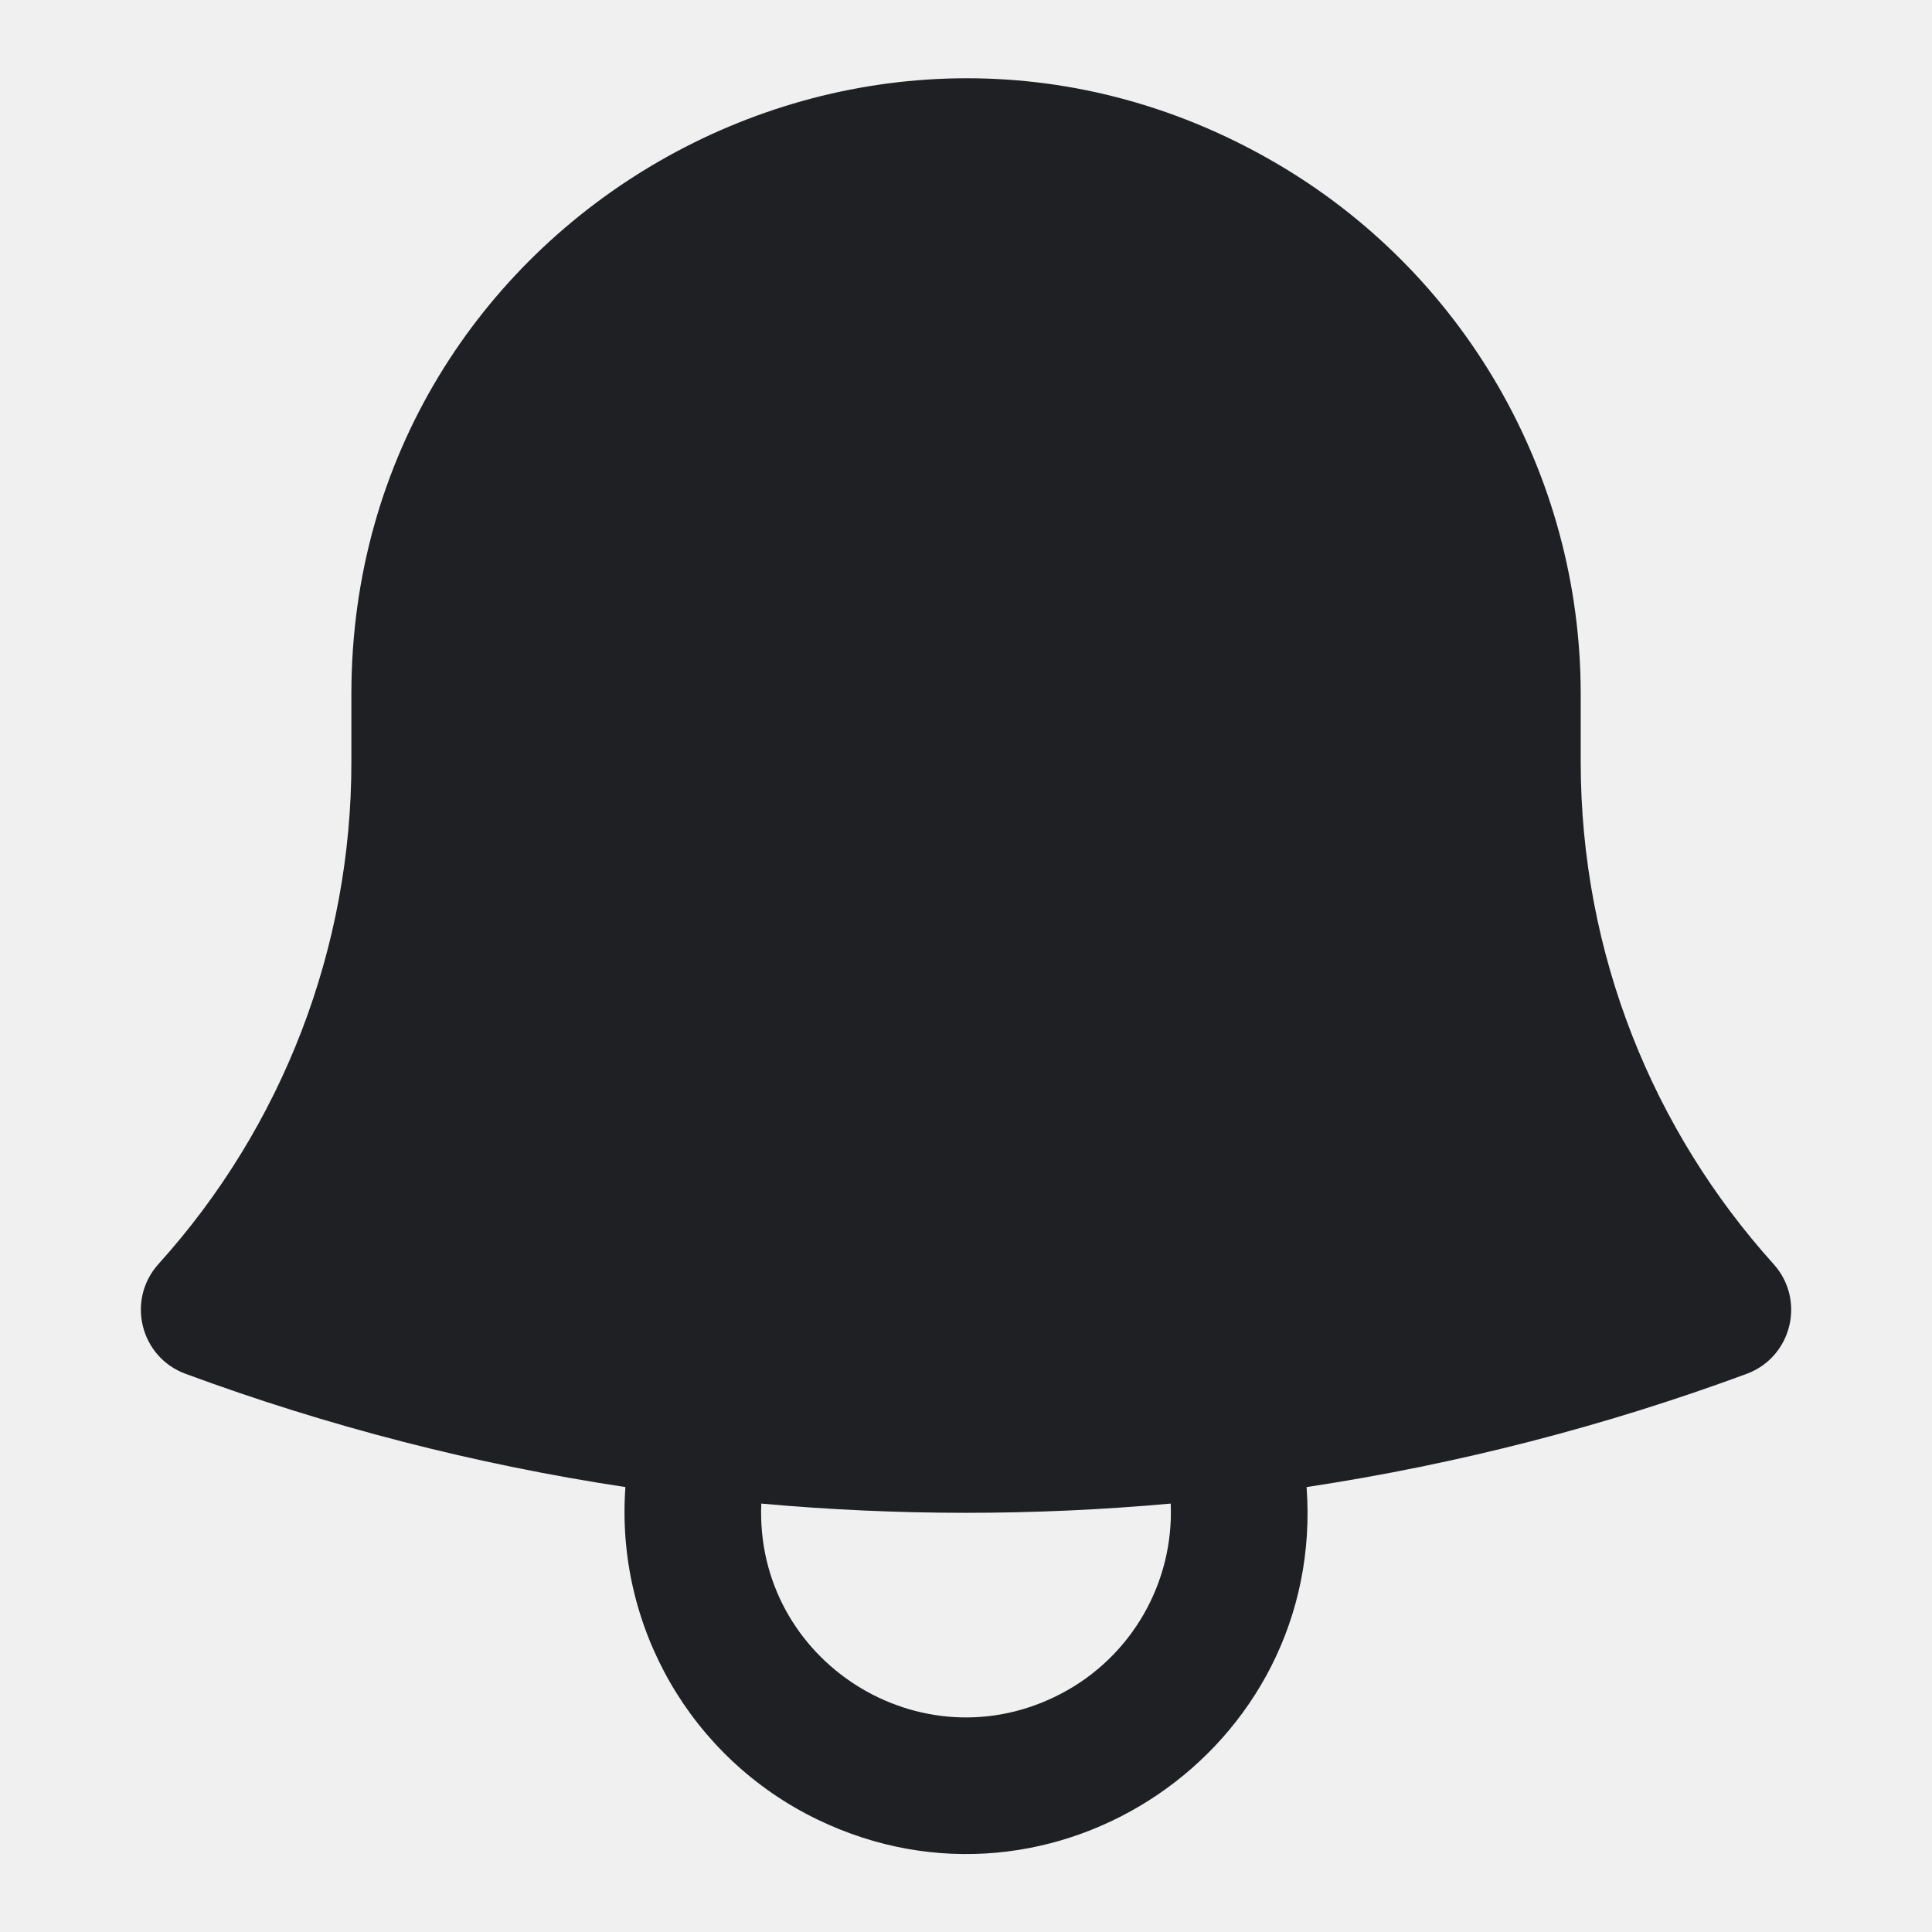
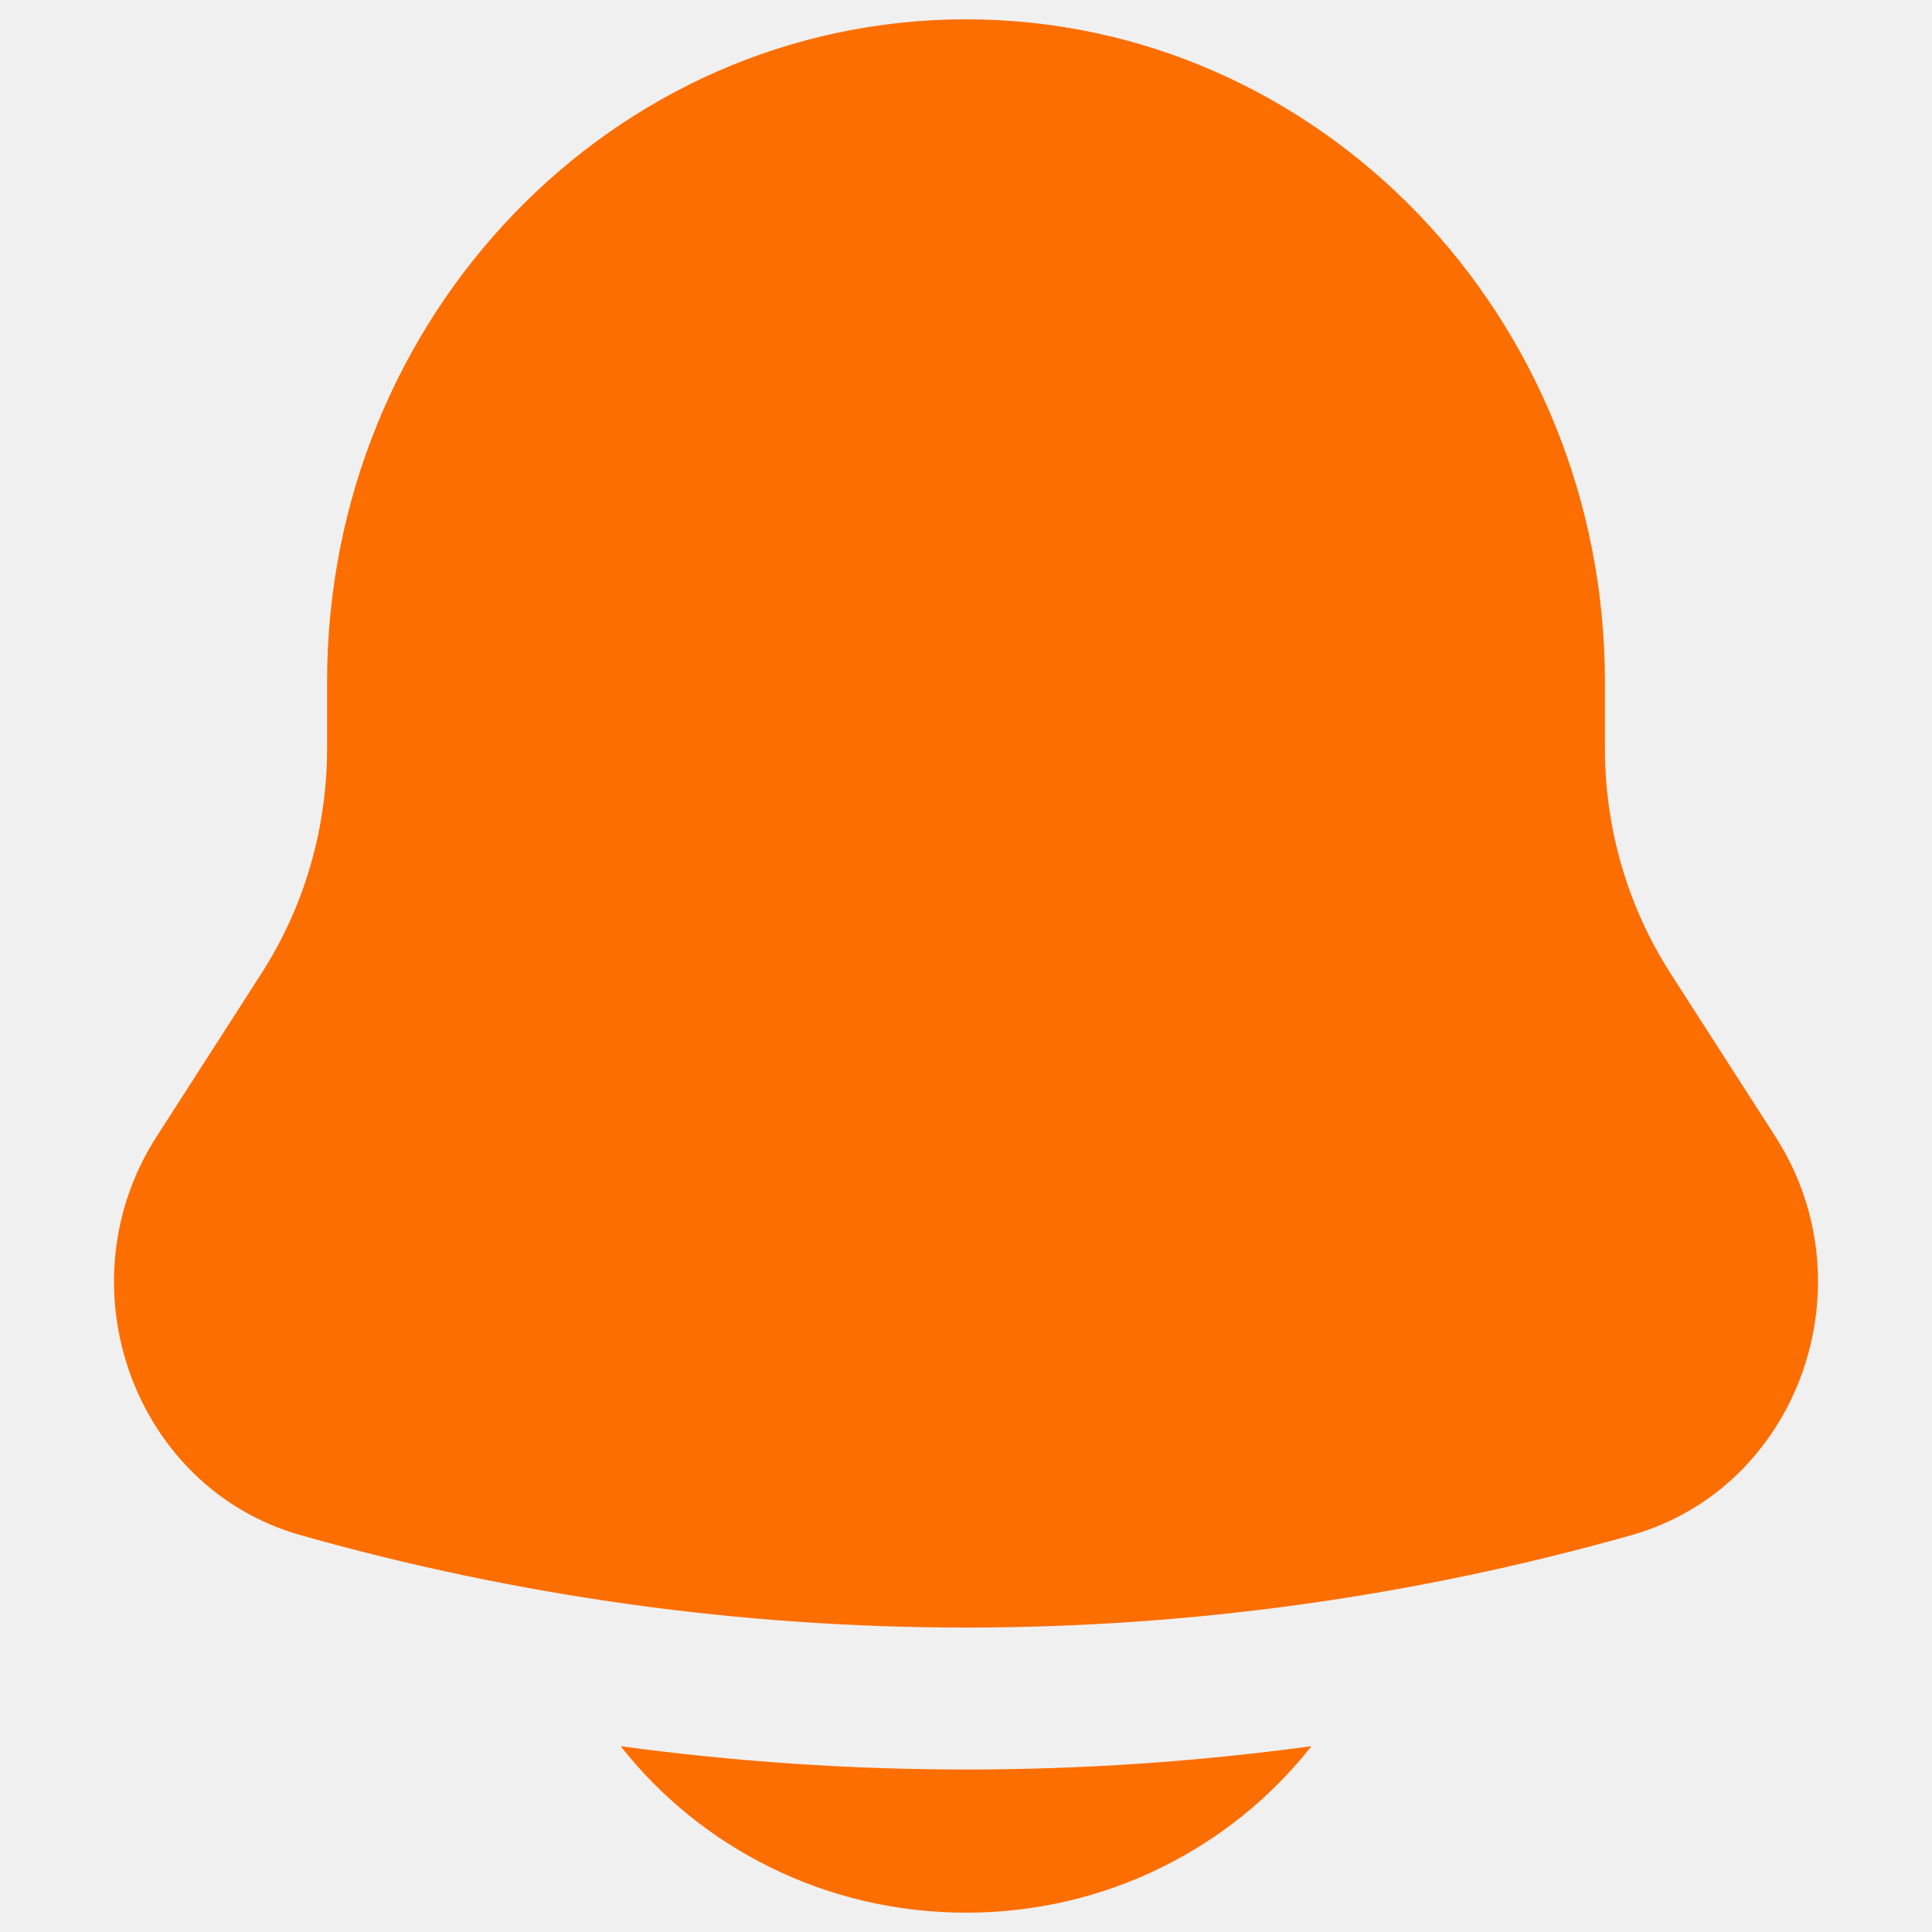
- <svg xmlns="http://www.w3.org/2000/svg" width="24" height="24" viewBox="0 0 24 24" fill="none">
-   <g clip-path="url(#clip0_1650_1026)">
-     <path fill-rule="evenodd" clip-rule="evenodd" d="M4.365 8.611C4.371 2.733 10.738 -0.934 15.825 2.011C18.181 3.374 19.633 5.889 19.636 8.611V9.459C19.636 11.861 20.541 14.048 22.032 15.703C22.434 16.149 22.259 16.859 21.696 17.067C19.949 17.712 18.121 18.187 16.231 18.473C16.469 21.73 13.093 24.024 10.153 22.602C8.587 21.844 7.643 20.208 7.769 18.473C5.905 18.191 4.074 17.719 2.305 17.066C1.742 16.859 1.567 16.149 1.968 15.703C3.514 13.991 4.368 11.766 4.365 9.459V8.611ZM9.457 18.678C9.375 20.636 11.442 21.949 13.178 21.041C14.053 20.585 14.585 19.664 14.543 18.678C12.851 18.831 11.149 18.831 9.457 18.678Z" fill="#1F2024" />
-   </g>
-   <defs>
-     <clipPath id="clip0_1650_1026">
-       <rect width="24" height="24" fill="white" transform="translate(0 0.000244141)" />
-     </clipPath>
-   </defs>
+ <svg xmlns="http://www.w3.org/2000/svg" viewBox="0 0 24 24" fill="none">
+   <path d="M19.937 9.3V8.472C19.937 3.926 16.383 0.24 12 0.24C7.617 0.24 4.063 3.926 4.063 8.472V9.3C4.063 10.294 3.779 11.265 3.248 12.092L1.946 14.118C0.756 15.969 1.664 18.484 3.733 19.07C9.146 20.601 14.854 20.601 20.267 19.07C22.336 18.484 23.244 15.969 22.054 14.118L20.752 12.092C20.221 11.265 19.937 10.294 19.937 9.3Z" fill="#FD6E00" />
+   <path d="M12 23.76C10.253 23.76 8.699 22.95 7.71 21.692C10.558 22.078 13.443 22.078 16.291 21.692C15.301 22.95 13.748 23.76 12 23.76Z" fill="#FD6E00" />
</svg>
